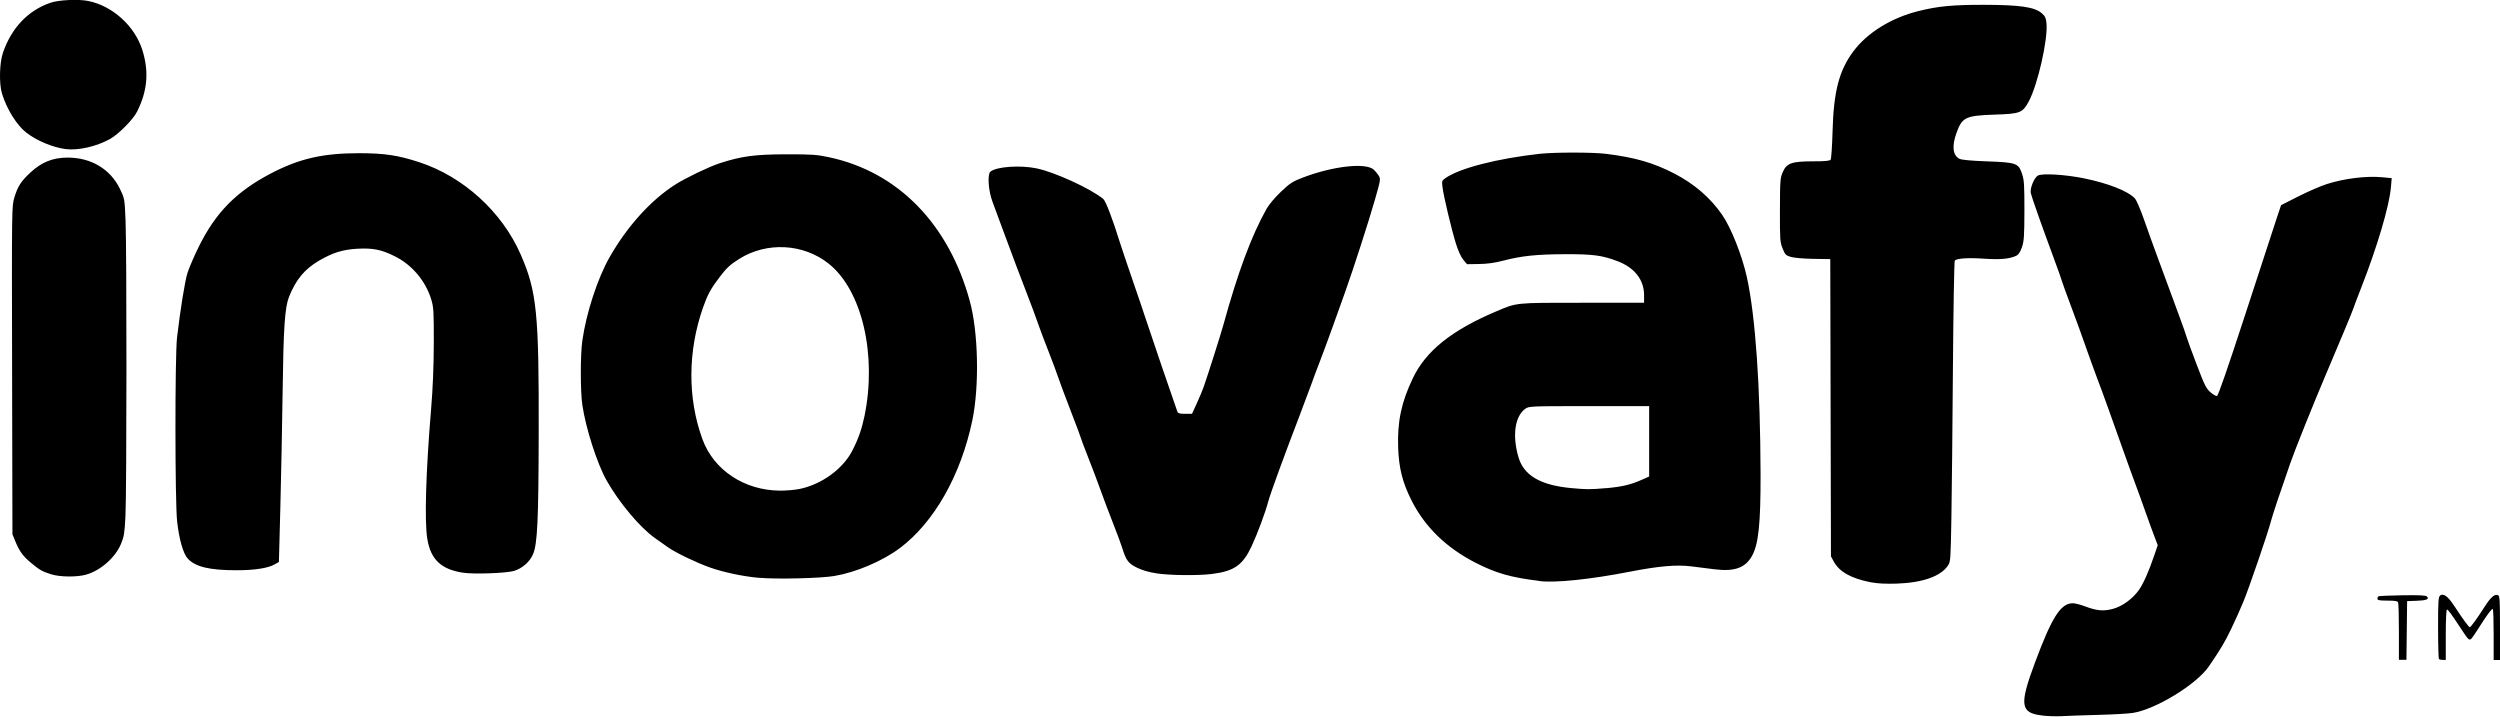
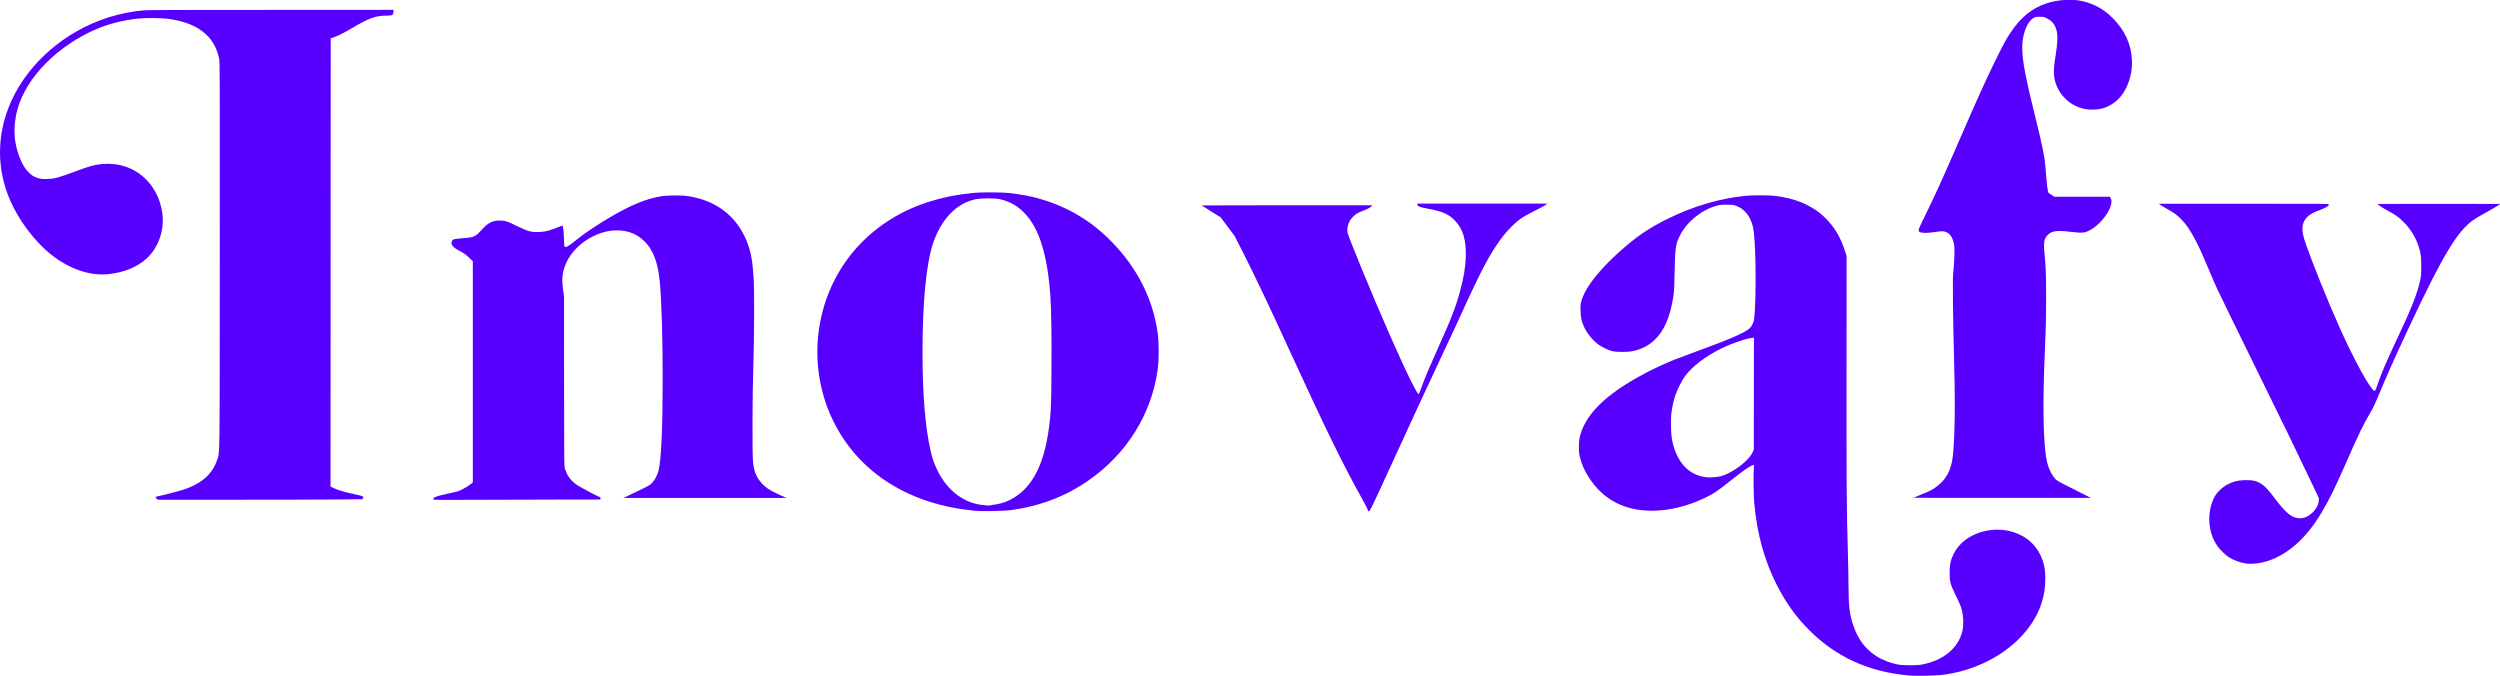
- <svg xmlns="http://www.w3.org/2000/svg" width="29.553" height="8.467" version="1.1" viewBox="0 0 29.553 8.467" xml:space="preserve">
-   <path d="m24.143 8.458c-0.261-0.029-0.274-0.124-0.088-0.623 0.201-0.54 0.305-0.704 0.448-0.704 0.026-3.07e-5 0.09 0.016 0.142 0.036 0.141 0.053 0.217 0.06 0.327 0.032 0.11-0.028 0.231-0.114 0.307-0.217 0.054-0.073 0.12-0.22 0.186-0.414l0.042-0.123-0.038-0.1c-0.021-0.055-0.071-0.191-0.11-0.302-0.039-0.111-0.096-0.269-0.127-0.351-0.031-0.082-0.091-0.25-0.135-0.373-0.121-0.342-0.232-0.651-0.254-0.709-0.05-0.128-0.213-0.578-0.223-0.612-0.006-0.021-0.064-0.178-0.128-0.351-0.065-0.173-0.118-0.319-0.118-0.325 0-0.006-0.044-0.13-0.098-0.276-0.139-0.375-0.261-0.721-0.27-0.765-0.011-0.056 0.042-0.183 0.085-0.206 0.053-0.028 0.321-0.012 0.544 0.033 0.285 0.058 0.52 0.15 0.602 0.238 0.018 0.019 0.067 0.132 0.108 0.25 0.041 0.118 0.117 0.329 0.169 0.469 0.227 0.613 0.321 0.869 0.334 0.918 0.008 0.029 0.062 0.176 0.12 0.328 0.091 0.24 0.112 0.282 0.161 0.325 0.031 0.027 0.066 0.047 0.078 0.045 0.015-0.003 0.123-0.316 0.338-0.974 0.174-0.533 0.339-1.04 0.368-1.126l0.052-0.156 0.208-0.105c0.114-0.058 0.265-0.123 0.335-0.145 0.209-0.066 0.465-0.097 0.65-0.08l0.115 0.011-0.01 0.114c-0.02 0.22-0.161 0.696-0.348 1.174-0.045 0.115-0.087 0.226-0.093 0.246-0.011 0.036-0.145 0.358-0.332 0.798-0.132 0.309-0.366 0.892-0.416 1.037-0.123 0.353-0.21 0.613-0.231 0.694-0.033 0.129-0.251 0.765-0.321 0.938-0.033 0.081-0.099 0.228-0.147 0.328-0.075 0.156-0.125 0.24-0.264 0.443-0.146 0.213-0.629 0.508-0.9 0.55-0.053 0.008-0.241 0.019-0.418 0.023-0.176 0.005-0.368 0.011-0.425 0.015-0.057 0.003-0.158 2.677e-4 -0.223-0.007zm4.215-0.983c0-0.18-0.004-0.338-9e-3 -0.351-0.007-0.019-0.033-0.024-0.127-0.024-0.093 0-0.118-0.005-0.118-0.022 0-0.012 0.006-0.025 0.013-0.029 0.007-0.004 0.134-0.01 0.283-0.012 0.201-0.003 0.275 5.358e-4 0.289 0.014 0.032 0.032-0.004 0.047-0.122 0.051l-0.112 0.004-8e-3 0.694h-0.089zm0.473 0.317c-0.005-0.005-0.01-0.173-0.01-0.371 0-0.313 0.003-0.364 0.024-0.381 0.038-0.031 0.093 0.009 0.166 0.121 0.106 0.162 0.173 0.253 0.185 0.253 0.012 0 0.083-0.098 0.184-0.255 0.065-0.1 0.11-0.139 0.148-0.124 0.022 0.008 0.025 0.051 0.025 0.388v0.379h-0.075v-0.296c0-0.163-0.004-0.3-0.01-0.306-0.01-0.01-0.077 0.079-0.174 0.235-0.031 0.05-0.067 0.101-0.078 0.113-0.026 0.027-0.037 0.017-0.116-0.104-0.12-0.183-0.161-0.239-0.174-0.239-0.008 0-0.014 0.122-0.014 0.298v0.298h-0.035c-0.019 0-0.039-0.004-0.045-0.01zm-6.712-0.908c-0.231-0.044-0.373-0.122-0.44-0.243l-0.035-0.064-0.004-1.757-0.004-1.757-0.201-0.003c-0.117-0.002-0.229-0.012-0.266-0.023-0.059-0.018-0.068-0.028-0.097-0.101-0.03-0.075-0.032-0.107-0.031-0.454 0.001-0.35 0.003-0.378 0.034-0.449 0.046-0.105 0.106-0.126 0.362-0.126 0.133 5.09e-5 0.193-0.005 0.203-0.019 0.008-0.01 0.018-0.159 0.023-0.332 0.012-0.472 0.077-0.723 0.246-0.949 0.165-0.221 0.448-0.396 0.769-0.476 0.231-0.058 0.411-0.075 0.777-0.074 0.428 6.6974e-4 0.599 0.026 0.684 0.102 0.037 0.033 0.048 0.056 0.053 0.118 0.018 0.19-0.104 0.726-0.209 0.921-0.074 0.137-0.1 0.147-0.405 0.157-0.344 0.012-0.383 0.031-0.45 0.216-0.057 0.157-0.044 0.268 0.037 0.307 0.025 0.012 0.141 0.023 0.315 0.029 0.354 0.013 0.379 0.021 0.421 0.142 0.027 0.08 0.03 0.124 0.03 0.44-8.03e-4 0.305-0.005 0.361-0.029 0.433-0.02 0.057-0.04 0.088-0.067 0.101-0.078 0.038-0.191 0.048-0.382 0.035-0.185-0.013-0.32-0.004-0.345 0.022-0.007 0.007-0.017 0.574-0.022 1.26-0.005 0.685-0.013 1.483-0.018 1.772-0.009 0.506-0.01 0.528-0.041 0.574-0.085 0.127-0.301 0.203-0.606 0.213-0.126 0.004-0.223-5.358e-4 -0.301-0.015zm-3.923-0.017c-0.338-0.041-0.511-0.091-0.752-0.214-0.349-0.179-0.601-0.424-0.76-0.741-0.105-0.21-0.147-0.376-0.156-0.617-0.011-0.311 0.037-0.539 0.174-0.825 0.153-0.321 0.458-0.565 0.978-0.786 0.257-0.109 0.218-0.105 1.026-0.105h0.729v-0.09c0-0.181-0.112-0.324-0.31-0.4-0.186-0.071-0.292-0.085-0.623-0.084-0.338 0.001-0.516 0.02-0.731 0.076-0.104 0.027-0.192 0.039-0.289 0.04l-0.14 0.002-0.044-0.052c-0.027-0.032-0.061-0.107-0.088-0.194-0.053-0.17-0.145-0.559-0.158-0.665-0.009-0.071-0.007-0.078 0.034-0.106 0.168-0.118 0.612-0.232 1.117-0.288 0.177-0.019 0.625-0.019 0.784 6.698e-4 0.34 0.042 0.561 0.106 0.808 0.234 0.233 0.121 0.425 0.286 0.563 0.487 0.106 0.153 0.236 0.483 0.292 0.736 0.102 0.466 0.159 1.288 0.162 2.333 0.001 0.586-0.024 0.827-0.103 0.966-0.079 0.139-0.206 0.184-0.441 0.155-0.077-0.01-0.202-0.025-0.279-0.035-0.171-0.021-0.381-0.003-0.719 0.063-0.479 0.093-0.883 0.134-1.074 0.111zm0.791-1.096c0.188-0.017 0.29-0.041 0.422-0.1l0.086-0.038v-0.832h-0.71c-0.696 0-0.711 6.698e-4 -0.754 0.031-0.123 0.088-0.156 0.316-0.081 0.572 0.062 0.215 0.259 0.331 0.616 0.365 0.189 0.018 0.231 0.018 0.422 0.001zm-10.013 1.06c-0.19-0.017-0.417-0.065-0.577-0.121-0.162-0.057-0.406-0.174-0.5-0.24-0.039-0.027-0.109-0.077-0.157-0.111-0.176-0.125-0.419-0.415-0.568-0.677-0.113-0.2-0.247-0.616-0.288-0.895-0.024-0.161-0.024-0.595-2.31e-5 -0.761 0.047-0.329 0.18-0.736 0.322-0.985 0.207-0.364 0.486-0.673 0.773-0.857 0.125-0.08 0.396-0.21 0.525-0.253 0.26-0.085 0.417-0.106 0.791-0.107 0.305-1.34e-4 0.362 0.004 0.507 0.035 0.814 0.174 1.415 0.79 1.663 1.703 0.1 0.367 0.113 1.001 0.03 1.403-0.135 0.65-0.451 1.208-0.856 1.513-0.204 0.153-0.516 0.287-0.777 0.331-0.159 0.027-0.681 0.04-0.888 0.021zm0.483-1.052c0.259-0.055 0.507-0.236 0.618-0.451 0.071-0.138 0.112-0.255 0.144-0.408 0.15-0.729-0.03-1.492-0.425-1.805-0.3-0.237-0.732-0.259-1.058-0.053-0.104 0.066-0.145 0.103-0.225 0.208-0.109 0.142-0.147 0.213-0.201 0.367-0.18 0.515-0.183 1.07-0.007 1.553 0.133 0.367 0.495 0.607 0.918 0.61 0.074 4.018e-4 0.18-0.009 0.237-0.021zm-8.855 1.009c-0.108-0.035-0.132-0.049-0.237-0.136-0.095-0.079-0.136-0.136-0.186-0.258l-0.032-0.078-0.004-1.94c-0.004-1.93-0.004-1.94 0.027-2.042 0.04-0.132 0.079-0.192 0.189-0.294 0.134-0.124 0.264-0.176 0.438-0.177 0.279-0.001 0.507 0.135 0.621 0.37 0.055 0.114 0.055 0.116 0.066 0.368 0.015 0.342 0.014 3.209-0.001 3.499-0.01 0.202-0.017 0.244-0.052 0.328-0.067 0.162-0.239 0.314-0.41 0.364-0.109 0.032-0.313 0.03-0.419-0.004zm13.065-0.011c-0.086-0.013-0.168-0.037-0.228-0.067-0.101-0.05-0.128-0.087-0.172-0.23-0.012-0.041-0.061-0.172-0.108-0.291-0.047-0.119-0.114-0.297-0.149-0.395-0.035-0.098-0.102-0.275-0.148-0.391-0.046-0.117-0.084-0.217-0.084-0.223 0-0.006-0.053-0.149-0.119-0.318-0.065-0.169-0.132-0.347-0.148-0.396-0.016-0.049-0.067-0.187-0.114-0.306-0.047-0.119-0.105-0.273-0.129-0.343-0.024-0.07-0.08-0.221-0.125-0.336-0.077-0.198-0.172-0.45-0.309-0.821-0.033-0.09-0.08-0.216-0.103-0.279-0.048-0.129-0.06-0.322-0.023-0.352 0.071-0.059 0.348-0.079 0.544-0.039 0.214 0.044 0.632 0.235 0.789 0.361 0.03 0.024 0.11 0.233 0.201 0.526 0.017 0.053 0.082 0.248 0.146 0.433 0.064 0.185 0.13 0.379 0.147 0.433 0.04 0.125 0.369 1.089 0.383 1.123 0.008 0.02 0.029 0.026 0.092 0.026h0.081l0.056-0.123c0.031-0.068 0.067-0.153 0.08-0.19 0.053-0.151 0.204-0.627 0.235-0.739 0.171-0.621 0.331-1.052 0.51-1.371 0.029-0.051 0.099-0.135 0.171-0.203 0.108-0.102 0.137-0.121 0.261-0.168 0.355-0.135 0.74-0.178 0.835-0.093 0.018 0.016 0.044 0.048 0.058 0.07 0.025 0.04 0.024 0.048-0.041 0.276-0.074 0.261-0.255 0.821-0.357 1.107-0.037 0.103-0.103 0.287-0.147 0.41-0.044 0.123-0.111 0.304-0.149 0.403-0.038 0.098-0.085 0.223-0.103 0.276-0.019 0.053-0.082 0.221-0.14 0.373-0.178 0.464-0.345 0.92-0.367 1.006-0.034 0.129-0.126 0.377-0.197 0.53-0.105 0.225-0.206 0.296-0.47 0.329-0.169 0.021-0.499 0.017-0.662-0.008zm-8.195-0.007c-0.259-0.04-0.382-0.158-0.421-0.402-0.034-0.209-0.017-0.787 0.045-1.53 0.021-0.253 0.031-0.505 0.032-0.783 8.035e-4 -0.369-0.002-0.421-0.029-0.511-0.065-0.22-0.228-0.414-0.433-0.515-0.156-0.078-0.256-0.098-0.436-0.089-0.175 0.009-0.295 0.046-0.458 0.141-0.172 0.101-0.273 0.223-0.355 0.427-0.05 0.126-0.066 0.361-0.076 1.115-0.005 0.406-0.018 1.027-0.027 1.379l-0.017 0.641-0.047 0.027c-0.079 0.046-0.237 0.071-0.453 0.071-0.323 2.681e-4 -0.492-0.041-0.58-0.141-0.052-0.059-0.099-0.224-0.123-0.433-0.026-0.221-0.027-1.963-0.001-2.179 0.04-0.338 0.092-0.66 0.123-0.761 0.018-0.057 0.078-0.198 0.135-0.313 0.198-0.401 0.444-0.651 0.85-0.863 0.339-0.177 0.616-0.24 1.045-0.24 0.299 4.019e-4 0.459 0.024 0.709 0.106 0.519 0.169 0.979 0.586 1.199 1.089 0.192 0.437 0.218 0.694 0.214 2.124-0.002 1.022-0.015 1.301-0.067 1.422-0.038 0.089-0.128 0.168-0.225 0.197-0.092 0.027-0.477 0.041-0.602 0.021zm-4.698-5.008c-0.152-0.02-0.343-0.1-0.465-0.196-0.111-0.087-0.228-0.274-0.285-0.458-0.036-0.116-0.031-0.363 0.011-0.485 0.1-0.292 0.296-0.499 0.56-0.59 0.098-0.034 0.326-0.045 0.445-0.022 0.289 0.057 0.553 0.295 0.643 0.581 0.08 0.255 0.06 0.486-0.064 0.73-0.047 0.093-0.22 0.267-0.32 0.322-0.159 0.088-0.378 0.138-0.525 0.118z" stroke-width=".134" />
+ <svg xmlns="http://www.w3.org/2000/svg" version="1.1" viewBox="0 0 31.328 8.467">
+   <g transform="translate(77.205 -48.291)">
+     <path d="m-53.288 56.755c-0.498-0.044-0.909-0.231-1.245-0.567-0.164-0.164-0.292-0.342-0.405-0.564-0.157-0.308-0.25-0.643-0.284-1.027-9e-3 -0.102-0.012-0.379-5e-3 -0.443 4e-3 -0.034 4e-3 -0.035-8e-3 -0.035-0.025 0-0.126 0.069-0.267 0.182-0.179 0.144-0.233 0.18-0.346 0.233-0.223 0.104-0.444 0.157-0.66 0.157-0.343-3.2e-4 -0.608-0.14-0.786-0.416-0.06-0.093-0.092-0.168-0.117-0.27-0.012-0.052-0.012-0.173 1.4e-4 -0.228 0.049-0.218 0.21-0.418 0.493-0.613 0.192-0.132 0.457-0.271 0.704-0.369 0.029-0.011 0.158-0.06 0.289-0.108 0.409-0.15 0.58-0.225 0.643-0.28 0.025-0.022 0.051-0.071 0.056-0.105 0.017-0.113 0.025-0.426 0.019-0.71-6e-3 -0.243-0.015-0.379-0.03-0.451-0.031-0.14-0.108-0.236-0.22-0.273-0.033-0.011-0.048-0.012-0.113-0.012-0.066 5.9e-5 -0.082 0.002-0.127 0.014-0.189 0.053-0.373 0.203-0.458 0.375-0.053 0.107-0.059 0.151-0.065 0.447-4e-3 0.2-6e-3 0.245-0.015 0.307-0.041 0.267-0.116 0.441-0.241 0.556-0.076 0.07-0.158 0.112-0.27 0.136-0.062 0.014-0.211 0.013-0.259-2.78e-4 -0.049-0.014-0.124-0.05-0.165-0.079-0.073-0.052-0.147-0.142-0.184-0.222-0.032-0.07-0.043-0.119-0.045-0.201-3e-3 -0.079 1e-3 -0.106 0.025-0.17 0.055-0.149 0.222-0.357 0.458-0.569 0.216-0.194 0.367-0.297 0.605-0.415 0.325-0.161 0.663-0.26 0.993-0.291 0.074-7e-3 0.265-7e-3 0.336 4e-5 0.263 0.026 0.479 0.116 0.634 0.263 0.129 0.123 0.206 0.25 0.268 0.446l0.015 0.047-1e-3 1.43c-1e-3 1.421 1e-3 1.768 0.017 2.29 4e-3 0.139 8e-3 0.327 8e-3 0.419 2.5e-4 0.24 0.013 0.35 0.058 0.484 0.058 0.174 0.148 0.296 0.284 0.386 0.076 0.05 0.174 0.089 0.274 0.109 0.066 0.013 0.24 0.013 0.307 3.16e-4 0.27-0.053 0.455-0.208 0.505-0.423 0.015-0.065 0.013-0.175-6e-3 -0.249-0.016-0.064-0.018-0.07-0.085-0.208-0.062-0.129-0.07-0.158-0.07-0.265-6.7e-4 -0.107 0.011-0.163 0.054-0.248 0.122-0.241 0.464-0.36 0.755-0.263 0.149 0.05 0.262 0.147 0.328 0.283 0.044 0.091 0.062 0.173 0.062 0.294 4.8e-4 0.12-0.017 0.224-0.055 0.333-0.159 0.452-0.659 0.805-1.239 0.877-0.074 0.009-0.34 0.014-0.416 7e-3zm-2.406-2.488c0.05-0.004 0.081-0.014 0.144-0.044 0.13-0.063 0.265-0.177 0.304-0.257l0.018-0.036 1e-3 -0.703 1e-3 -0.703-0.012 9.8e-5c-0.062 4.72e-4 -0.272 0.071-0.397 0.134-0.206 0.103-0.36 0.221-0.455 0.347-0.039 0.052-0.097 0.169-0.122 0.243-0.022 0.068-0.042 0.158-0.05 0.232-9e-3 0.082-4e-3 0.254 0.01 0.325 0.056 0.276 0.208 0.442 0.429 0.466 0.036 0.004 0.049 0.004 0.126-0.003zm6.633 1.084c-0.074-0.009-0.152-0.038-0.219-0.081-0.037-0.024-0.1-0.085-0.131-0.126-0.125-0.17-0.145-0.42-0.048-0.619 0.028-0.057 0.1-0.129 0.165-0.162 0.071-0.037 0.127-0.052 0.209-0.055 0.105-0.004 0.158 0.008 0.221 0.049 0.045 0.03 0.087 0.075 0.174 0.191 0.135 0.179 0.212 0.238 0.309 0.238 0.104-3.28e-4 0.224-0.112 0.232-0.216l3e-3 -0.034-0.073-0.155c-0.154-0.326-0.416-0.867-0.737-1.517-0.181-0.368-0.434-0.885-0.467-0.957-0.017-0.037-0.063-0.142-0.101-0.234-0.087-0.206-0.116-0.27-0.169-0.372-0.064-0.124-0.121-0.206-0.186-0.27-0.056-0.055-0.076-0.069-0.195-0.137-0.029-0.016-0.058-0.034-0.065-0.04l-0.013-0.01 1.065-1.18e-4c1.052-1.18e-4 1.065 6e-6 1.065 0.01 0 0.02-0.037 0.041-0.13 0.076-0.1 0.037-0.154 0.078-0.183 0.141-0.029 0.061-0.023 0.14 0.02 0.263 0.092 0.266 0.281 0.734 0.425 1.055 0.196 0.438 0.402 0.808 0.444 0.8 6e-3 -0.001 0.016-0.023 0.031-0.069 0.046-0.138 0.109-0.286 0.247-0.58 0.185-0.392 0.255-0.57 0.29-0.733 0.013-0.059 0.014-0.076 0.014-0.18 2.5e-4 -0.128-5e-3 -0.167-0.037-0.26-0.038-0.111-0.1-0.21-0.186-0.296-0.057-0.057-0.108-0.094-0.198-0.141-0.032-0.017-0.074-0.042-0.094-0.057l-0.035-0.026 0.386-0.001c0.212-7.33e-4 0.559-7.33e-4 0.771 0l0.384 0.001-0.033 0.022c-0.018 0.012-0.087 0.052-0.152 0.088s-0.137 0.078-0.159 0.095c-0.201 0.144-0.389 0.461-0.812 1.366-0.181 0.388-0.256 0.555-0.388 0.871-0.03 0.073-0.06 0.134-0.085 0.174-0.077 0.126-0.155 0.286-0.291 0.598-0.156 0.355-0.218 0.482-0.323 0.658-0.188 0.315-0.411 0.515-0.671 0.602-0.088 0.029-0.192 0.042-0.269 0.032zm-10.998-0.656c-3e-3 -0.004-7e-3 -0.013-8e-3 -0.02-2e-3 -0.007-0.03-0.061-0.062-0.12-0.252-0.452-0.468-0.895-0.911-1.861-0.256-0.56-0.436-0.938-0.593-1.248l-0.102-0.2-0.173-0.231-0.119-0.074c-0.065-0.041-0.119-0.075-0.119-0.076 0-9.57e-4 0.481-0.002 1.069-0.002h1.069l-0.01 0.011c-0.016 0.018-0.043 0.033-0.109 0.059-0.069 0.027-0.085 0.037-0.126 0.077-0.051 0.05-0.077 0.128-0.065 0.198 9e-3 0.051 0.316 0.797 0.515 1.249 0.152 0.345 0.263 0.583 0.318 0.684 0.041 0.075 0.054 0.093 0.061 0.085 3e-3 -0.003 0.018-0.042 0.034-0.087 0.042-0.116 0.092-0.235 0.203-0.482 0.172-0.381 0.226-0.523 0.281-0.728 0.046-0.172 0.064-0.285 0.069-0.42 6e-3 -0.207-0.033-0.342-0.128-0.445-0.085-0.091-0.157-0.123-0.367-0.162-0.083-0.015-0.108-0.026-0.111-0.046l-2e-3 -0.014h1.631l-0.025 0.018c-0.014 0.01-0.07 0.041-0.125 0.068-0.168 0.085-0.208 0.112-0.296 0.199-0.136 0.134-0.259 0.319-0.411 0.625-0.051 0.102-0.176 0.368-0.19 0.403-0.011 0.027-0.137 0.299-0.262 0.564-0.164 0.347-0.379 0.81-0.689 1.488-0.228 0.497-0.232 0.506-0.248 0.486zm-4.93-0.004c-0.818-0.076-1.447-0.471-1.768-1.111-0.192-0.383-0.253-0.834-0.169-1.26 0.143-0.73 0.664-1.293 1.399-1.512 0.171-0.051 0.317-0.079 0.525-0.1 0.096-0.01 0.363-0.008 0.455 0.003 0.145 0.017 0.269 0.041 0.374 0.072 0.353 0.102 0.645 0.277 0.899 0.538 0.323 0.331 0.519 0.721 0.577 1.149 0.016 0.118 0.016 0.32 2.4e-4 0.442-0.074 0.565-0.391 1.073-0.88 1.408-0.288 0.198-0.617 0.321-0.978 0.365-0.079 0.01-0.357 0.014-0.434 0.007zm0.219-0.073c0.134-0.014 0.244-0.06 0.352-0.148 0.184-0.151 0.301-0.413 0.354-0.792 0.029-0.211 0.033-0.281 0.035-0.767 3e-3 -0.433-2e-3 -0.751-0.014-0.915-0.037-0.514-0.138-0.84-0.321-1.032-0.086-0.09-0.175-0.142-0.298-0.174-0.069-0.018-0.248-0.018-0.327-7.8e-5 -0.23 0.051-0.419 0.247-0.52 0.539-0.088 0.255-0.136 0.742-0.136 1.377 0 0.516 0.034 0.933 0.099 1.223 0.024 0.107 0.048 0.177 0.091 0.263 0.125 0.252 0.338 0.41 0.579 0.429 0.027 0.002 0.05 0.004 0.05 0.005 4.1e-4 4.16e-4 0.025-0.002 0.055-0.005zm-10.473-0.078c-8e-3 -0.009-0.015-0.018-0.015-0.02 0-2e-3 0.016-0.007 0.035-0.011 0.068-0.013 0.259-0.063 0.319-0.083 0.122-0.041 0.214-0.092 0.282-0.156 0.069-0.066 0.109-0.129 0.138-0.217 0.034-0.105 0.032 0.105 0.033-2.563 1e-3 -2.325 8.6e-4 -2.424-8e-3 -2.466-0.061-0.286-0.273-0.449-0.645-0.498-0.078-0.01-0.278-0.012-0.362-0.003-0.197 0.021-0.364 0.063-0.522 0.129-0.491 0.207-0.887 0.606-0.998 1.008-0.063 0.228-0.046 0.452 0.051 0.66 0.042 0.089 0.104 0.159 0.166 0.188 0.051 0.023 0.088 0.029 0.156 0.026 0.097-0.004 0.137-0.015 0.372-0.102 0.167-0.062 0.208-0.073 0.302-0.084 0.063-0.007 0.159-0.004 0.22 0.008 0.293 0.057 0.507 0.296 0.549 0.613 0.027 0.204-0.05 0.424-0.194 0.558-0.12 0.111-0.291 0.181-0.489 0.2-0.23 0.022-0.485-0.066-0.711-0.246-0.212-0.169-0.412-0.437-0.521-0.696-0.12-0.286-0.15-0.589-0.089-0.889 0.099-0.487 0.442-0.934 0.928-1.212 0.258-0.147 0.547-0.238 0.848-0.264 0.039-0.004 0.593-0.005 1.593-0.005l1.533-1.7e-5 -3e-3 0.027c-5e-3 0.041-0.012 0.044-0.089 0.045-0.134 2.12e-4 -0.22 0.032-0.426 0.154-0.095 0.057-0.169 0.094-0.229 0.116l-0.042 0.015-2e-3 5.616 0.03 0.015c0.063 0.031 0.144 0.055 0.292 0.086 0.087 0.018 0.096 0.023 0.084 0.046l-7e-3 0.012-0.323 0.003c-0.178 0.002-0.755 0.003-1.282 0.003l-0.959 4e-6zm3.47 0.011c-0.02-0.022 0.035-0.044 0.177-0.073 0.058-0.012 0.121-0.027 0.139-0.034 0.042-0.016 0.107-0.053 0.147-0.084l0.03-0.023v-2.772l-0.049-0.047c-0.041-0.039-0.058-0.052-0.112-0.08-0.093-0.049-0.12-0.082-0.1-0.127 9e-3 -0.02 0.024-0.025 0.082-0.03 0.159-0.014 0.163-0.014 0.196-0.03 0.035-0.017 0.049-0.03 0.11-0.097 0.068-0.075 0.134-0.104 0.225-0.099 0.062 0.003 0.084 0.01 0.198 0.067 0.143 0.07 0.183 0.081 0.288 0.076 0.078-0.003 0.135-0.02 0.282-0.08 0.01-4e-3 0.018 0.053 0.021 0.146 4e-3 0.119 4e-3 0.122 0.022 0.122 0.02 0 0.05-0.021 0.145-0.097 0.085-0.069 0.246-0.177 0.388-0.262 0.265-0.158 0.465-0.242 0.655-0.275 0.089-0.015 0.255-0.017 0.346-0.003 0.384 0.058 0.654 0.287 0.765 0.648 0.032 0.103 0.046 0.198 0.057 0.382 0.01 0.167 8e-3 0.752-4e-3 1.107-0.012 0.353-0.014 1.086-4e-3 1.193 0.011 0.108 0.037 0.179 0.091 0.246 0.055 0.069 0.114 0.11 0.241 0.166l0.088 0.04-2.043-2.75e-4 0.031-0.015c0.188-0.088 0.287-0.138 0.304-0.152 0.046-0.037 0.085-0.102 0.104-0.174 0.034-0.129 0.052-0.54 0.052-1.154 0-0.515-0.014-0.99-0.037-1.219-0.023-0.238-0.082-0.393-0.188-0.499-0.088-0.088-0.19-0.132-0.321-0.139-0.108-0.005-0.212 0.018-0.325 0.073-0.154 0.075-0.282 0.203-0.341 0.341-0.046 0.106-0.055 0.192-0.036 0.33l0.012 0.083 5.9e-4 1.063c5.7e-4 1.012 1e-3 1.065 0.01 1.095 0.026 0.087 0.079 0.157 0.156 0.207 0.048 0.031 0.255 0.141 0.276 0.147 0.011 0.003 0.014 0.007 0.014 0.018v0.015h-0.397c-0.218 0-0.688 0.002-1.044 0.003-0.522 0.003-0.648 2e-3 -0.653-0.003zm18.535-0.018c1e-3 -0.001 0.047-0.02 0.101-0.042 0.115-0.046 0.128-0.053 0.176-0.085 0.135-0.089 0.208-0.218 0.227-0.397 0.028-0.266 0.032-0.677 0.013-1.329-4e-3 -0.146-9e-3 -0.413-0.011-0.593-3e-3 -0.288-2e-3 -0.337 6e-3 -0.406 5e-3 -0.043 0.01-0.126 0.012-0.185 2e-3 -0.088 1e-3 -0.115-6e-3 -0.151-0.021-0.103-0.072-0.156-0.151-0.156-0.015 3.9e-5 -0.056 0.005-0.091 0.01-0.081 0.013-0.155 0.014-0.18 2e-3 -0.033-0.015-0.032-0.019 0.054-0.194 0.128-0.261 0.213-0.447 0.427-0.939 0.256-0.589 0.346-0.786 0.47-1.038 0.091-0.185 0.128-0.252 0.181-0.331 0.129-0.192 0.262-0.301 0.444-0.364 0.141-0.048 0.325-0.061 0.455-0.03 0.15 0.035 0.271 0.102 0.382 0.214 0.151 0.151 0.232 0.329 0.24 0.53 9e-3 0.201-0.076 0.412-0.206 0.515-0.087 0.069-0.178 0.101-0.287 0.101-0.085 1.37e-4 -0.147-0.014-0.221-0.051-0.051-0.025-0.077-0.044-0.121-0.087-0.045-0.043-0.072-0.082-0.1-0.141-0.05-0.106-0.055-0.2-0.023-0.393 0.026-0.155 0.03-0.253 0.014-0.317-0.019-0.077-0.056-0.123-0.124-0.156-0.037-0.018-0.043-0.019-0.089-0.019-0.044 0-0.052 0.001-0.074 0.014-0.092 0.054-0.153 0.231-0.143 0.415 9e-3 0.165 0.045 0.353 0.15 0.775 0.103 0.415 0.129 0.545 0.14 0.679 0.018 0.237 0.028 0.315 0.041 0.325 2e-3 0.002 0.019 0.013 0.037 0.025l0.033 0.022h0.695l9e-3 0.013c0.059 0.089-0.104 0.334-0.276 0.416-0.052 0.025-0.089 0.027-0.206 0.013-0.176-0.022-0.247-0.015-0.295 0.028-0.053 0.048-0.064 0.096-0.051 0.229 0.019 0.202 0.021 0.26 0.021 0.569-2e-4 0.248-3e-3 0.377-0.015 0.65-0.027 0.645-0.023 1.072 0.013 1.331 0.016 0.117 0.054 0.212 0.114 0.284 0.019 0.023 0.036 0.033 0.235 0.133l0.214 0.108-1.117 2.83e-4c-0.615 1.57e-4 -1.117-6.47e-4 -1.115-0.002z" fill="#5700ff" stroke-width=".02" />
+   </g>
</svg>
